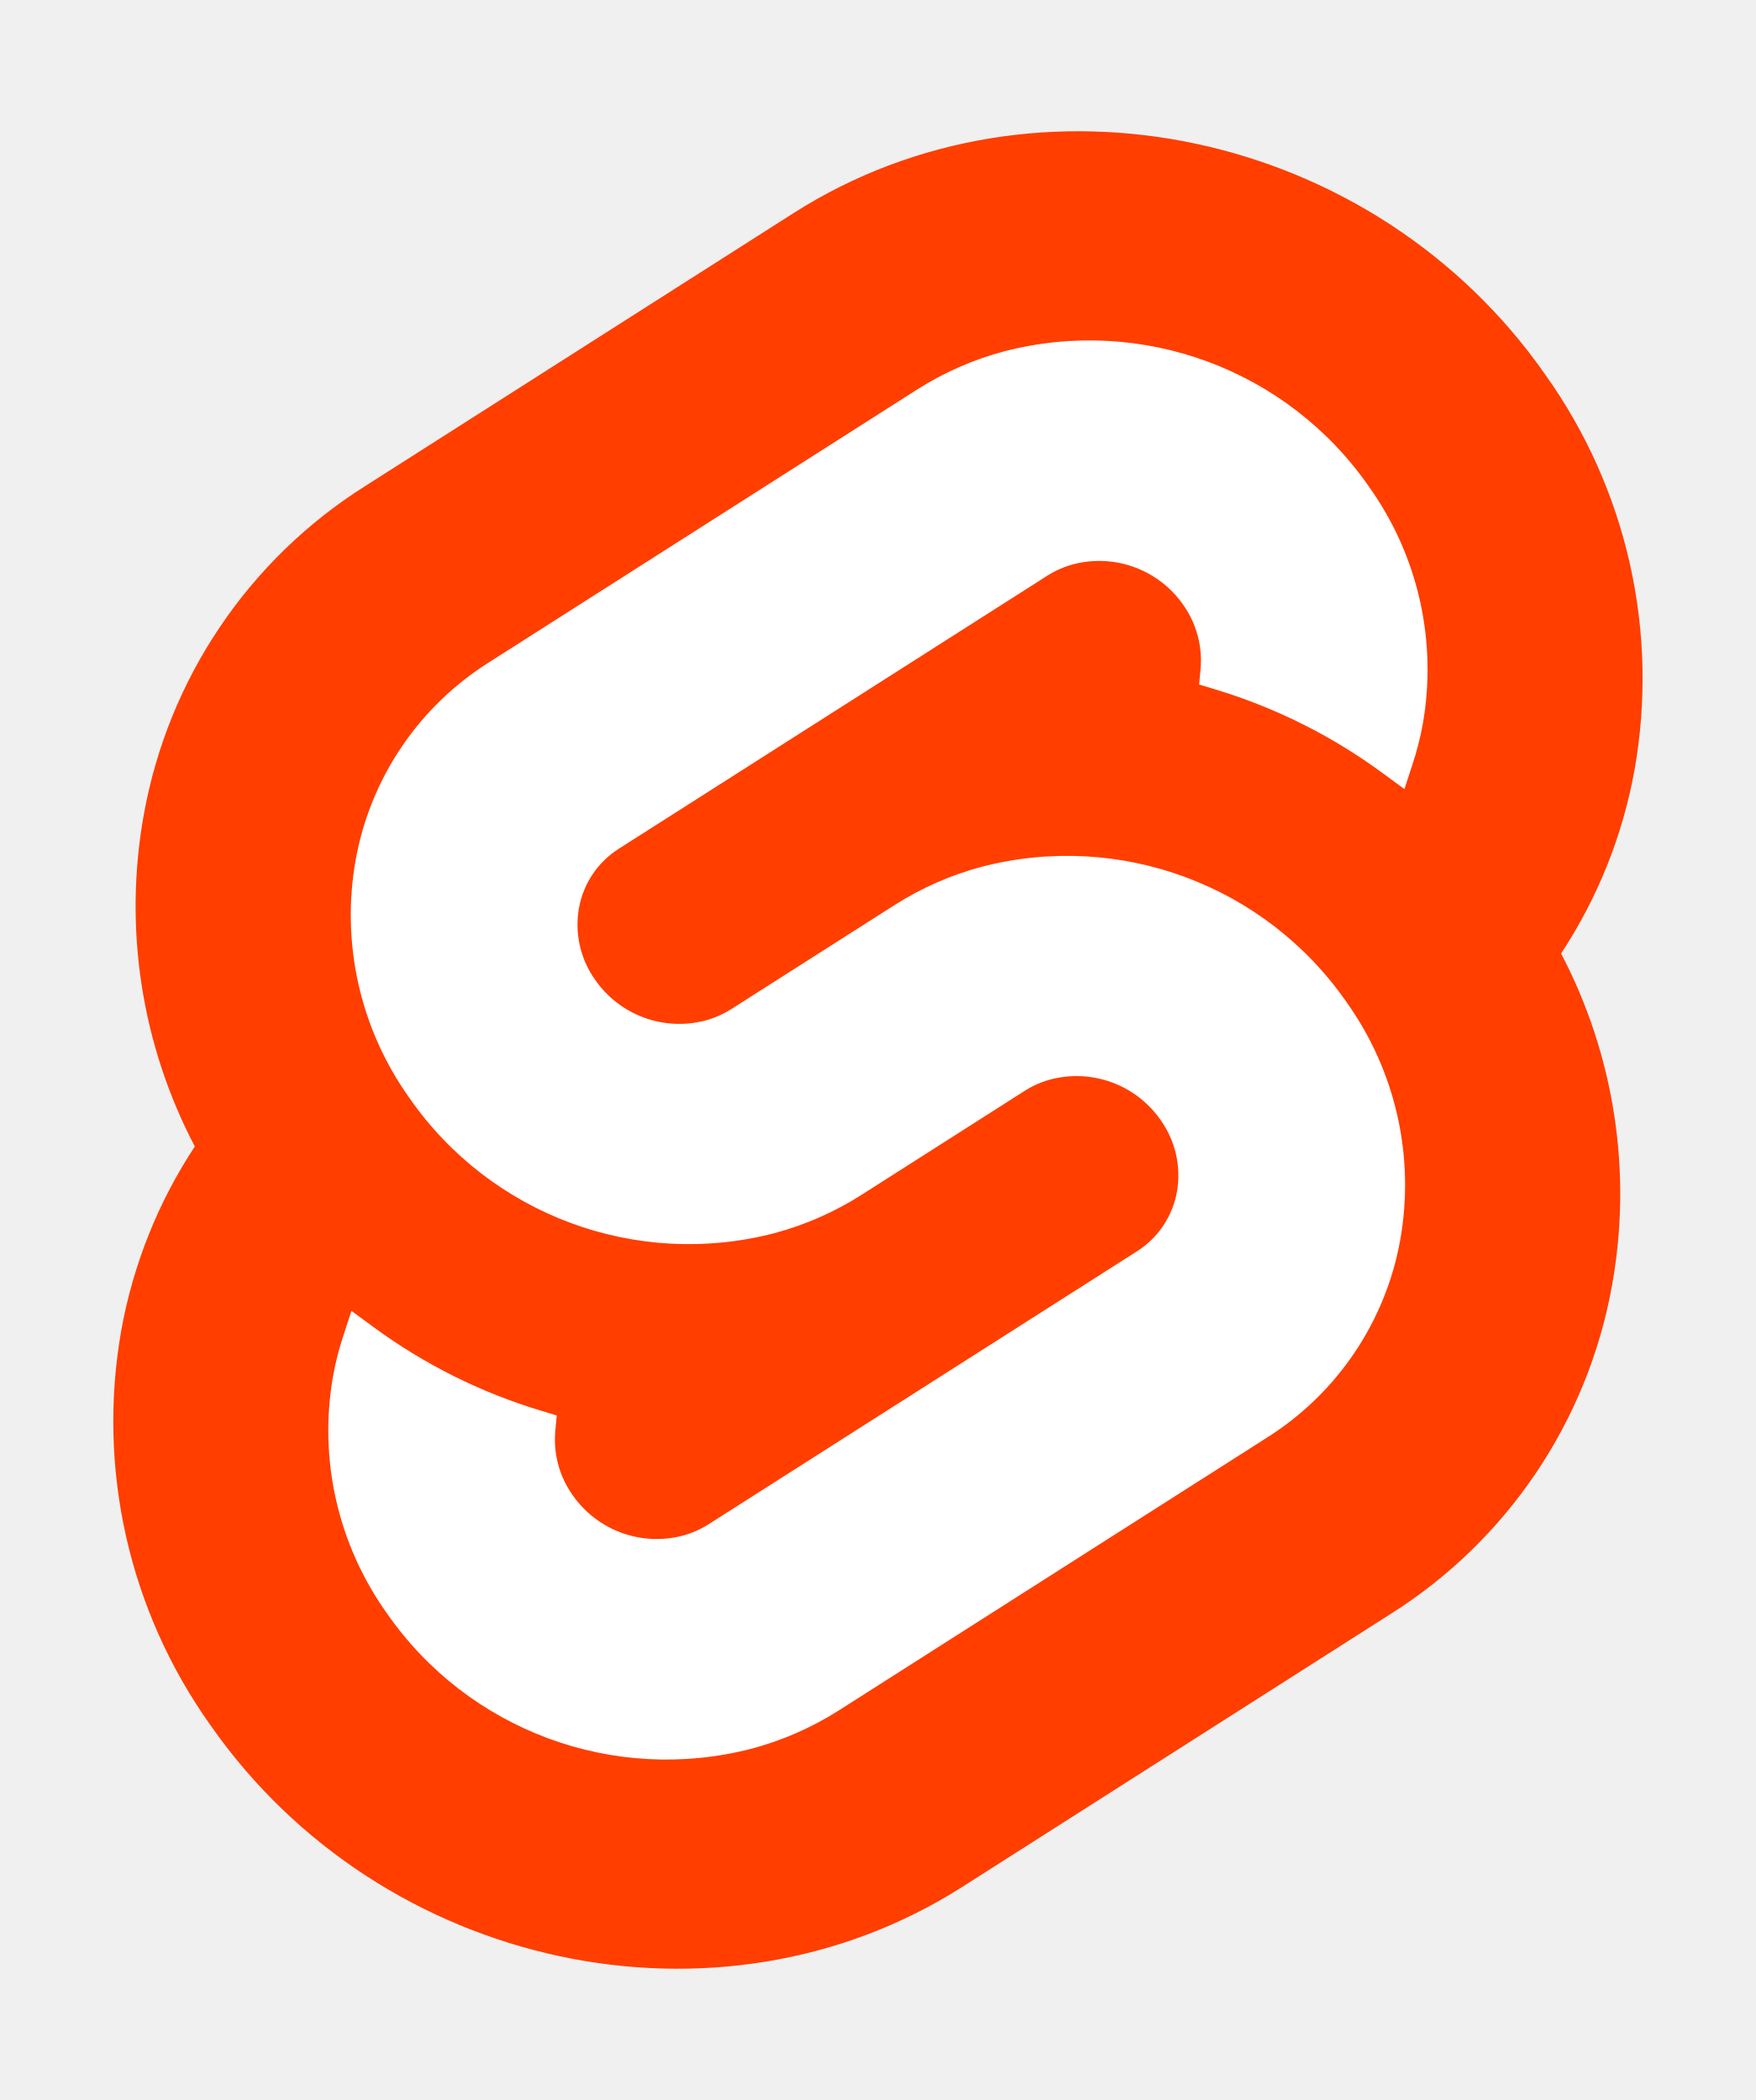
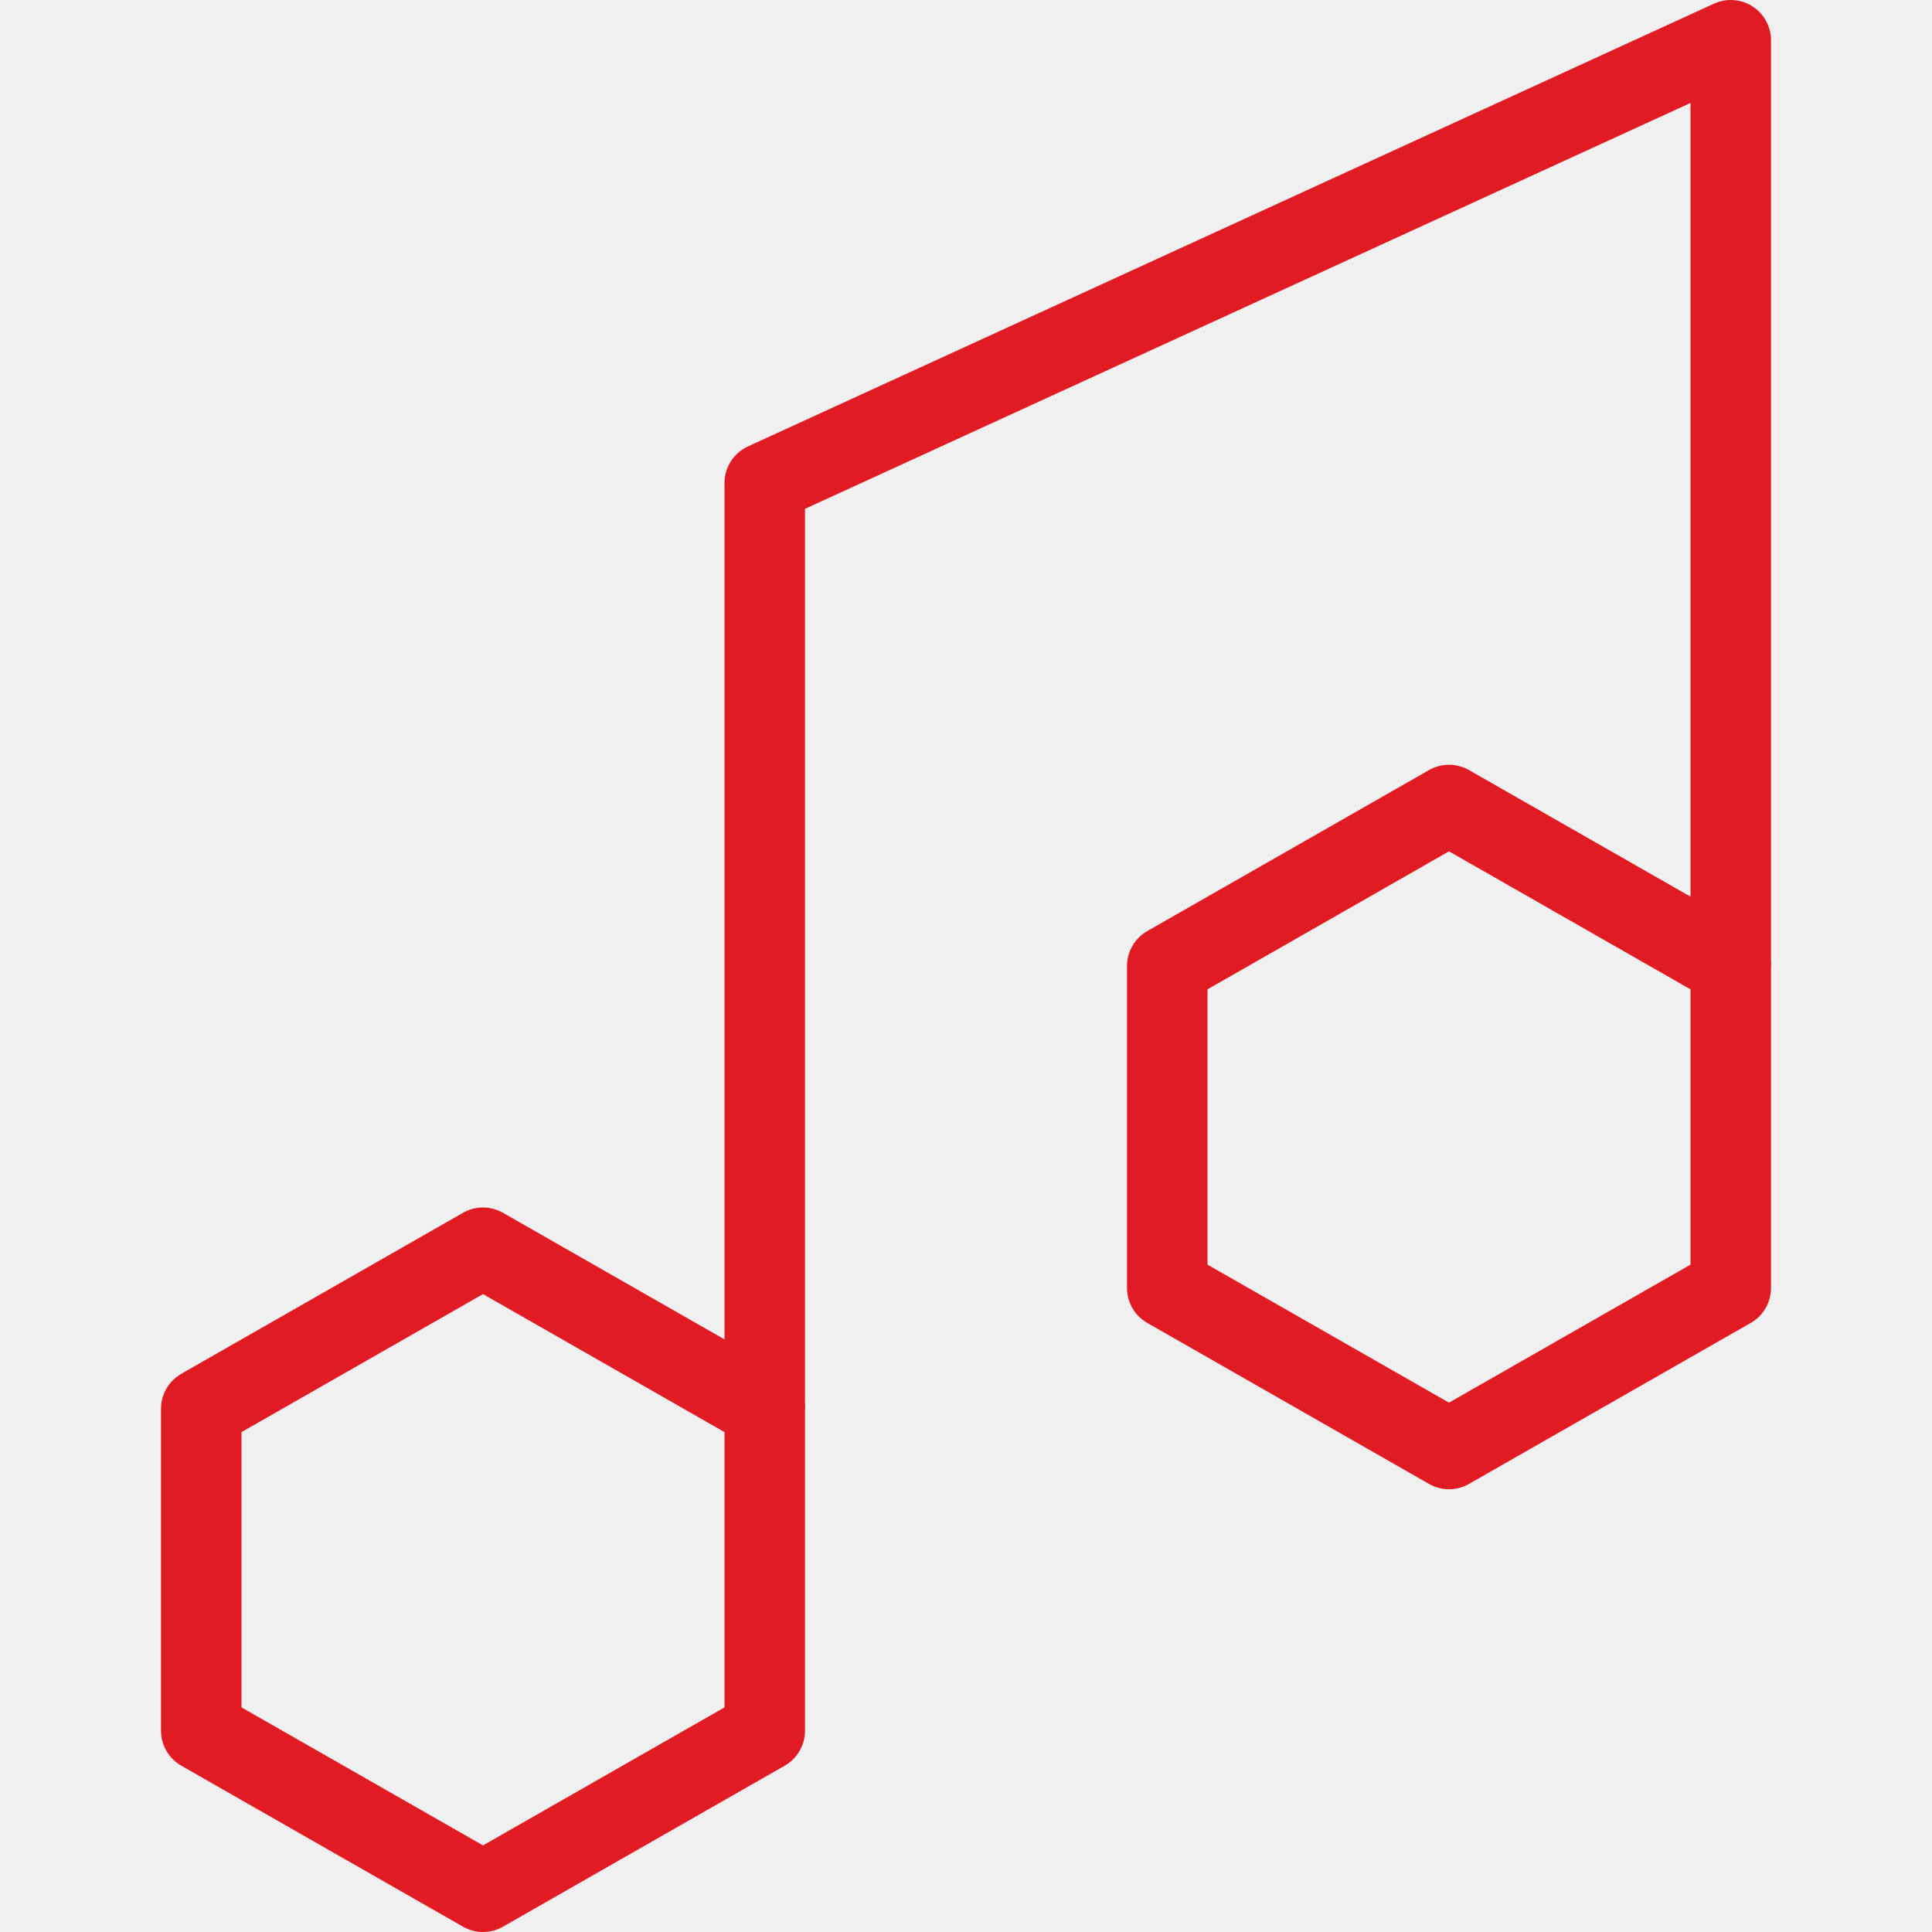
- <svg xmlns="http://www.w3.org/2000/svg" width="107" height="128" viewBox="0 0 107 128">
-   <path d="M94.157 22.819c-10.4-14.885-30.94-19.297-45.792-9.835L22.282 29.608A29.92 29.92 0 0 0 8.764 49.65a31.5 31.5 0 0 0 3.108 20.231 30 30 0 0 0-4.477 11.183 31.9 31.9 0 0 0 5.448 24.116c10.402 14.887 30.942 19.297 45.791 9.835l26.083-16.624A29.92 29.92 0 0 0 98.235 78.35a31.53 31.53 0 0 0-3.105-20.232 30 30 0 0 0 4.474-11.182 31.88 31.88 0 0 0-5.447-24.116" style="fill:#ff3e00" />
-   <path d="M45.817 106.582a20.72 20.72 0 0 1-22.237-8.243 19.17 19.17 0 0 1-3.277-14.503 18 18 0 0 1 .624-2.435l.49-1.498 1.337.981a33.6 33.6 0 0 0 10.203 5.098l.97.294-.09.968a5.85 5.85 0 0 0 1.052 3.878 6.24 6.24 0 0 0 6.695 2.485 5.8 5.8 0 0 0 1.603-.704L69.27 76.28a5.43 5.43 0 0 0 2.45-3.631 5.8 5.8 0 0 0-.987-4.371 6.24 6.24 0 0 0-6.698-2.487 5.7 5.7 0 0 0-1.6.704l-9.953 6.345a19 19 0 0 1-5.296 2.326 20.72 20.72 0 0 1-22.237-8.243 19.17 19.17 0 0 1-3.277-14.502 17.99 17.99 0 0 1 8.13-12.052l26.081-16.623a19 19 0 0 1 5.3-2.329 20.72 20.72 0 0 1 22.237 8.243 19.17 19.17 0 0 1 3.277 14.503 18 18 0 0 1-.624 2.435l-.49 1.498-1.337-.98a33.6 33.6 0 0 0-10.203-5.1l-.97-.294.09-.968a5.86 5.86 0 0 0-1.052-3.878 6.24 6.24 0 0 0-6.696-2.485 5.8 5.8 0 0 0-1.602.704L37.73 51.72a5.42 5.42 0 0 0-2.449 3.63 5.79 5.79 0 0 0 .986 4.372 6.24 6.24 0 0 0 6.698 2.486 5.8 5.8 0 0 0 1.602-.704l9.952-6.342a19 19 0 0 1 5.295-2.328 20.72 20.72 0 0 1 22.237 8.242 19.17 19.17 0 0 1 3.277 14.503 18 18 0 0 1-8.13 12.053l-26.081 16.622a19 19 0 0 1-5.3 2.328" style="fill:#fff" />
+ <svg xmlns="http://www.w3.org/2000/svg" version="1.0" width="800px" height="800px" viewBox="0 0 24 24" xml:space="preserve" fill="#000000">
+   <g id="SVGRepo_bgCarrier" stroke-width="0" />
+   <g id="SVGRepo_tracerCarrier" stroke-linecap="round" stroke-linejoin="round" />
+   <g id="SVGRepo_iconCarrier">
+     <g id="Guides">
+       <g id="_x32_0_px_2_"> </g>
+       <g id="_x32_0px"> </g>
+       <g id="_x34_0px"> </g>
+       <g id="_x34_4_px"> </g>
+       <g id="_x34_8px">
+         <g id="_x31_6px"> </g>
+         <g id="square_4px">
+           <g id="_x32_8_px">
+             <g id="square_4px_2_"> </g>
+             <g id="square_4px_3_"> </g>
+             <g id="square_4px_1_"> </g>
+             <g id="_x32_4_px_2_"> </g>
+             <g id="_x31_2_px"> </g>
+           </g>
+         </g>
+       </g>
+       <g id="Icons"> </g>
+       <g id="_x32_0_px"> </g>
+       <g id="square_6px">
+         <g id="_x31_2_PX"> </g>
+       </g>
+       <g id="_x33_6_px">
+         <g id="_x33_2_px">
+           <g id="_x32_8_px_1_">
+             <g id="square_6px_1_"> </g>
+             <g id="_x32_0_px_1_">
+               <g id="_x31_2_PX_2_"> </g>
+               <g id="_x34_8_px">
+                 <g id="_x32_4_px"> </g>
+                 <g id="_x32_4_px_1_"> </g>
+               </g>
+             </g>
+           </g>
+         </g>
+       </g>
+       <g id="_x32_0_px_3_"> </g>
+       <g id="_x32_0_px_4_"> </g>
+       <g id="New_Symbol_8">
+         <g id="_x32_4_px_3_"> </g>
+       </g>
+     </g>
+     <g id="Artboard"> </g>
+     <g id="Free_Icons">
+       <g>
+         <polygon style="fill:none;stroke:#e01b24;stroke-linejoin:round;stroke-miterlimit:10;" points="21.5,16 18,18 14.5,16 14.5,12 18,10 21.5,12 " />
+         <polygon style="fill:none;stroke:#e01b24;stroke-linejoin:round;stroke-miterlimit:10;" points="9.5,21.5 6,23.5 2.5,21.5 2.5,17.5 6,15.5 9.5,17.5 " />
+         <polyline style="fill:none;stroke:#e01b24;stroke-linejoin:round;stroke-miterlimit:10;" points="21.5,12 21.5,0.5 9.5,6 9.5,17.5 " />
+       </g>
+     </g>
+   </g>
</svg>
